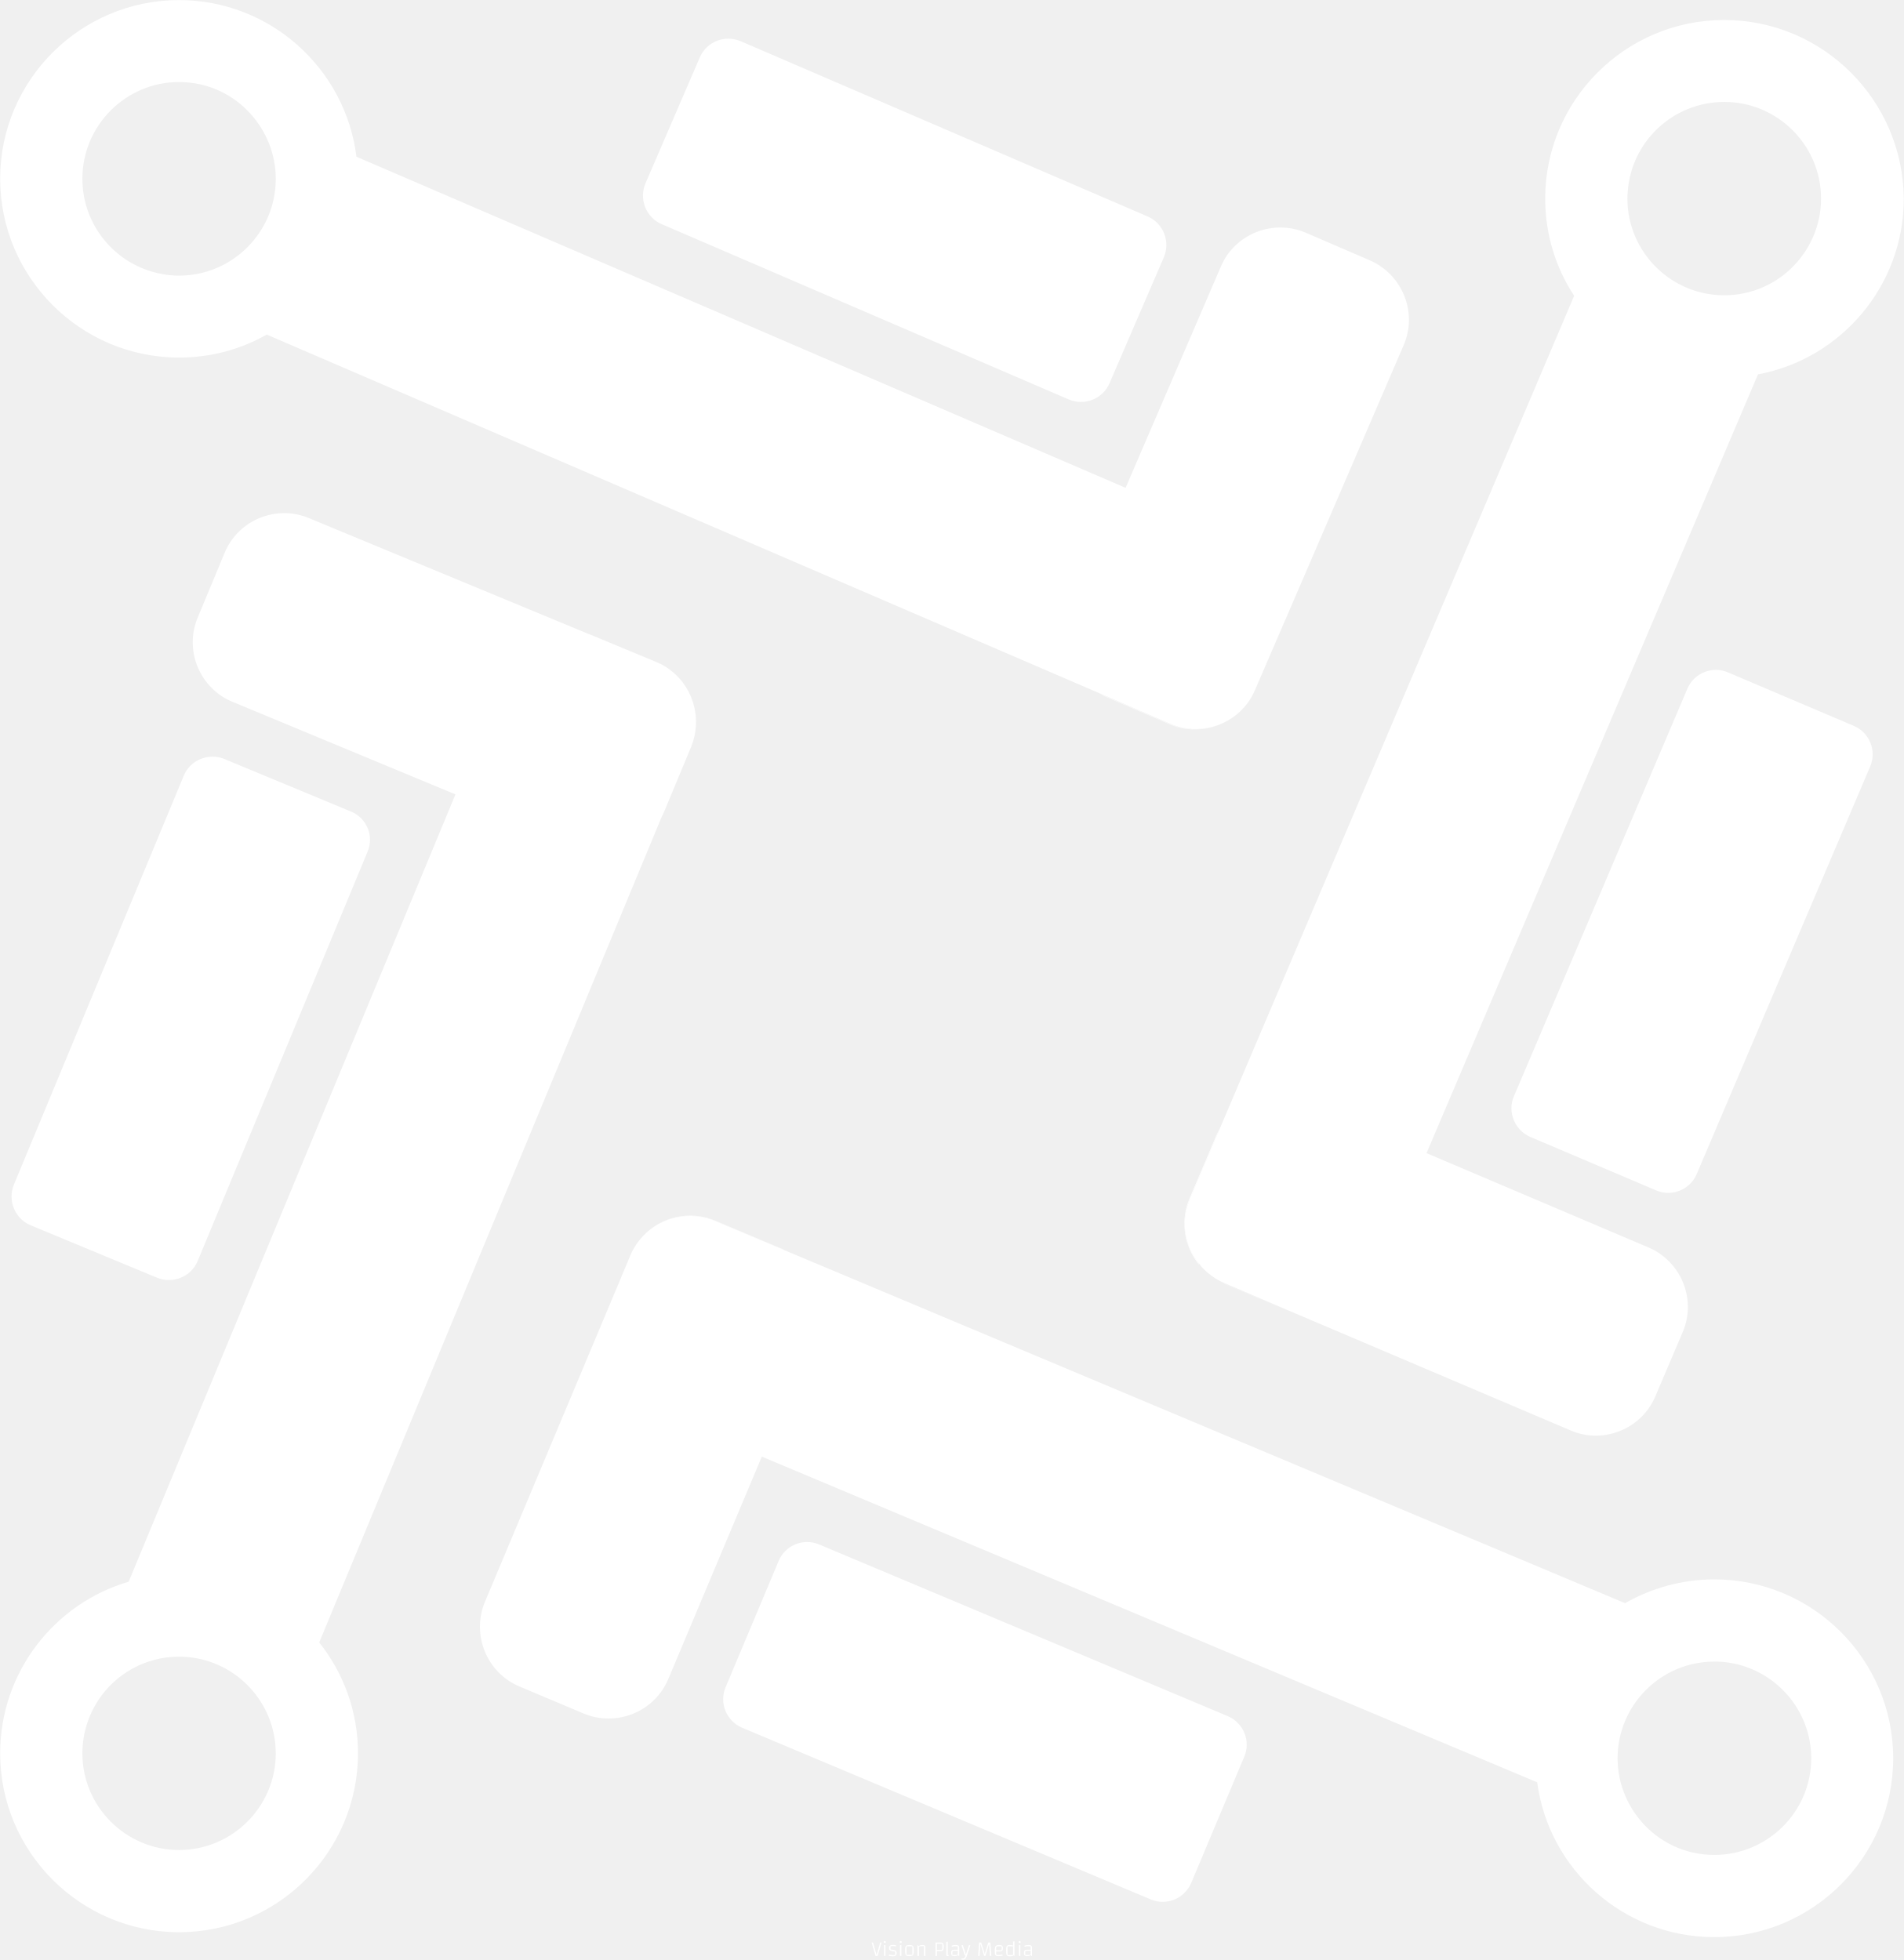
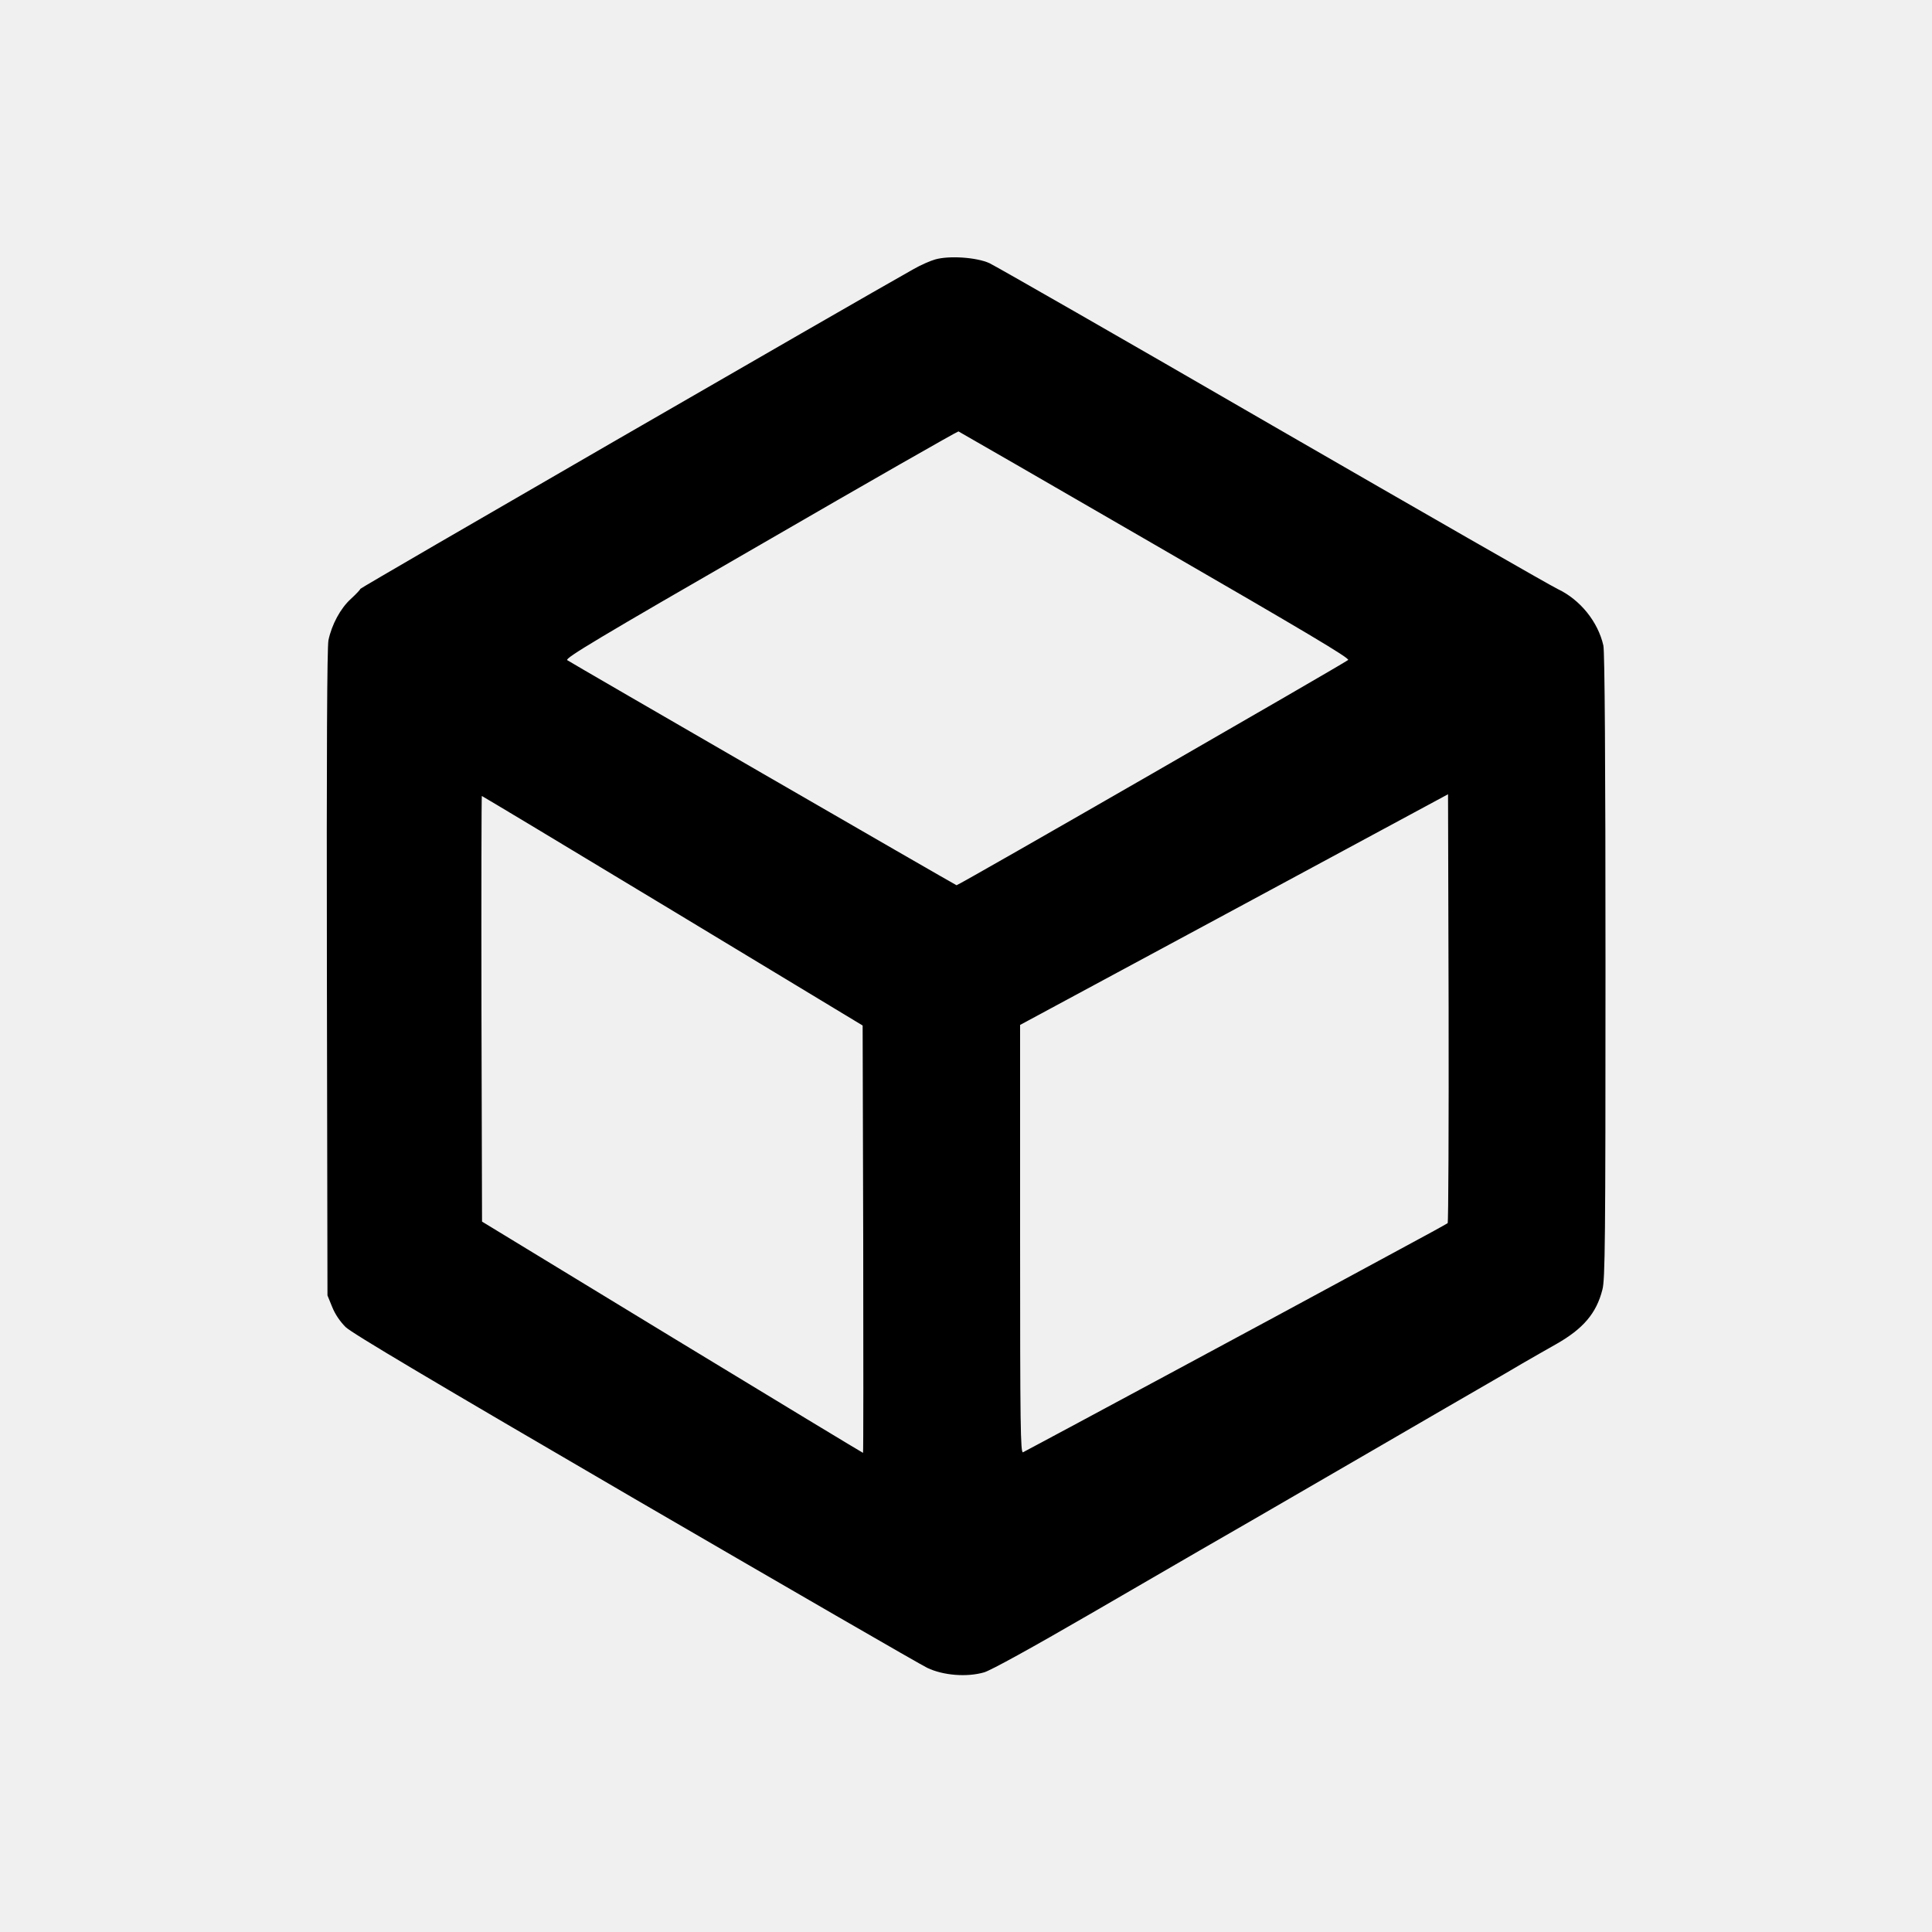
- <svg xmlns="http://www.w3.org/2000/svg" data-v-423bf9ae="" viewBox="0 0 6130.926 6314" class="iconAbove">
-   <g data-v-423bf9ae="" id="8f03befd-7122-4b07-9861-78d4821e4f82" fill="white" transform="matrix(4.950495,0,0,4.950495,2806.354,6215.976)">
-     <path d="M0.17 8.43L1.08 8.43L3.35 16.38L3.47 16.38L5.74 8.43L6.65 8.43L4.07 17.18L2.74 17.18L0.17 8.43ZM8.09 17.18L8.09 17.18ZM8.26 10.19L9.17 10.02L9.17 17.18L8.26 17.18L8.26 10.19ZM8.75 8.74L8.75 8.74Q8.36 8.74 8.22 8.61L8.22 8.61L8.22 8.61Q8.09 8.48 8.09 8.12L8.09 8.12L8.09 8.12Q8.09 7.74 8.22 7.61L8.22 7.61L8.22 7.61Q8.36 7.48 8.75 7.48L8.75 7.48L8.75 7.48Q9.11 7.48 9.24 7.61L9.24 7.61L9.24 7.61Q9.37 7.74 9.37 8.12L9.37 8.12L9.37 8.12Q9.37 8.48 9.25 8.61L9.25 8.61L9.25 8.61Q9.13 8.74 8.75 8.74L8.75 8.74ZM11.52 11.96L11.52 11.96Q11.52 10.93 12.12 10.45L12.12 10.45L12.12 10.45Q12.73 9.97 14.00 9.97L14.00 9.97L14.00 9.97Q15.06 9.97 16.09 10.28L16.09 10.28L15.93 10.98L15.93 10.98Q15.57 10.88 15.08 10.81L15.08 10.81L15.08 10.81Q14.59 10.74 14.20 10.74L14.20 10.74L14.20 10.74Q13.31 10.74 12.46 10.86L12.46 10.86L12.46 12.92L12.46 12.92Q14.28 13.19 15.09 13.43L15.09 13.43L15.09 13.43Q15.89 13.66 16.16 14.06L16.16 14.06L16.16 14.06Q16.44 14.46 16.44 15.27L16.44 15.27L16.44 15.27Q16.44 16.06 16.18 16.52L16.18 16.52L16.18 16.52Q15.92 16.98 15.32 17.19L15.32 17.19L15.32 17.19Q14.73 17.39 13.71 17.39L13.71 17.39L13.71 17.39Q12.68 17.39 11.35 17.01L11.35 17.01L11.54 16.20L11.54 16.20Q12.63 16.62 13.85 16.62L13.85 16.62L13.85 16.62Q14.36 16.62 14.70 16.58L14.70 16.58L14.70 16.58Q15.04 16.53 15.51 16.39L15.51 16.39L15.51 14.35L15.51 14.35Q13.54 14.04 12.77 13.82L12.77 13.82L12.77 13.82Q12.00 13.59 11.76 13.22L11.76 13.22L11.76 13.22Q11.52 12.84 11.52 11.96L11.52 11.96ZM18.45 17.18L18.45 17.18ZM18.62 10.19L19.53 10.02L19.53 17.18L18.62 17.18L18.62 10.19ZM19.11 8.74L19.11 8.74Q18.72 8.74 18.59 8.61L18.59 8.61L18.59 8.61Q18.45 8.48 18.45 8.12L18.45 8.12L18.45 8.12Q18.45 7.74 18.59 7.61L18.59 7.61L18.59 7.61Q18.72 7.48 19.11 7.48L19.11 7.48L19.11 7.48Q19.47 7.48 19.60 7.61L19.60 7.61L19.60 7.61Q19.73 7.74 19.73 8.12L19.73 8.12L19.73 8.12Q19.73 8.48 19.61 8.61L19.61 8.61L19.61 8.61Q19.49 8.74 19.11 8.74L19.11 8.74ZM24.77 17.29L24.77 17.29Q23.52 17.29 22.95 17.02L22.95 17.02L22.95 17.02Q22.37 16.74 22.17 16.01L22.17 16.01L22.17 16.01Q21.97 15.27 21.97 13.68L21.97 13.68L21.97 13.68Q21.97 12.08 22.17 11.35L22.17 11.35L22.17 11.35Q22.37 10.61 22.95 10.34L22.95 10.34L22.95 10.34Q23.52 10.07 24.77 10.07L24.77 10.07L24.77 10.07Q26.03 10.07 26.60 10.33L26.60 10.33L26.60 10.33Q27.17 10.60 27.37 11.33L27.37 11.33L27.37 11.33Q27.57 12.07 27.57 13.68L27.57 13.68L27.57 13.68Q27.57 15.27 27.36 16.01L27.36 16.01L27.36 16.01Q27.16 16.74 26.59 17.02L26.59 17.02L26.59 17.02Q26.01 17.29 24.77 17.29L24.77 17.29ZM22.89 16.48L25.96 16.48L25.96 16.48Q26.39 16.48 26.53 16.41L26.53 16.41L26.53 16.41Q26.67 16.35 26.67 16.14L26.67 16.14L26.67 10.88L23.60 10.88L23.60 10.88Q23.17 10.88 23.03 10.94L23.03 10.94L23.03 10.94Q22.89 11.00 22.89 11.21L22.89 11.21L22.89 16.48ZM30.02 17.18L30.02 10.18L30.39 10.18L30.66 10.88L30.66 10.88Q31.16 10.46 31.76 10.26L31.76 10.26L31.76 10.26Q32.35 10.07 33.19 10.07L33.19 10.07L33.19 10.07Q35.14 10.07 35.14 11.10L35.14 11.10L35.14 17.18L34.23 17.18L34.23 10.81L32.34 10.81L32.34 10.81Q31.77 10.81 31.47 10.89L31.47 10.89L31.47 10.89Q31.18 10.98 31.05 11.17L31.05 11.17L31.05 11.17Q30.93 11.37 30.93 11.76L30.93 11.76L30.93 17.18L30.02 17.18ZM42.64 14.03L42.64 17.18L41.73 17.18L41.73 8.43L44.97 8.43L44.97 8.43Q45.81 8.43 46.26 8.69L46.26 8.69L46.26 8.69Q46.72 8.95 46.91 9.55L46.91 9.55L46.91 9.55Q47.10 10.16 47.10 11.28L47.10 11.28L47.10 11.28Q47.10 12.31 46.91 12.90L46.91 12.90L46.91 12.90Q46.73 13.50 46.31 13.76L46.31 13.76L46.31 13.76Q45.89 14.03 45.18 14.03L45.18 14.03L42.64 14.03ZM42.64 13.24L45.04 13.24L45.04 13.24Q45.67 13.24 45.91 13.12L45.91 13.12L45.91 13.12Q46.14 12.99 46.14 12.66L46.14 12.66L46.14 9.77L46.14 9.77Q46.14 9.44 45.91 9.31L45.91 9.31L45.91 9.31Q45.67 9.18 45.04 9.18L45.04 9.18L42.64 9.18L42.64 13.24ZM49.67 16.48L49.67 16.48Q50.04 16.52 50.30 16.53L50.30 16.53L50.23 17.16L50.23 17.16Q49.84 17.29 49.53 17.29L49.53 17.29L49.53 17.29Q48.76 17.29 48.76 16.41L48.76 16.41L48.76 8.08L49.67 7.87L49.67 16.48ZM54.81 10.07L54.81 10.07Q55.72 10.07 56.22 10.23L56.22 10.23L56.22 10.23Q56.73 10.40 56.94 10.78L56.94 10.78L56.94 10.78Q57.15 11.16 57.15 11.84L57.15 11.84L57.15 17.18L56.77 17.18L56.50 16.48L56.50 16.48Q56.01 16.90 55.41 17.09L55.41 17.09L55.41 17.09Q54.80 17.29 53.96 17.29L53.96 17.29L53.96 17.29Q52.84 17.29 52.38 16.84L52.38 16.84L52.38 16.84Q51.93 16.39 51.93 15.29L51.93 15.29L51.93 15.29Q51.93 14.21 52.18 13.78L52.18 13.78L52.18 13.78Q52.43 13.36 53.24 13.22L53.24 13.22L53.24 13.22Q54.05 13.09 56.11 13.09L56.11 13.09L56.25 13.09L56.25 11.03L56.25 11.03Q55.61 10.84 54.59 10.84L54.59 10.84L54.59 10.84Q53.49 10.84 52.36 11.17L52.36 11.17L52.23 10.46L52.23 10.46Q52.64 10.29 53.39 10.18L53.39 10.18L53.39 10.18Q54.14 10.07 54.81 10.07L54.81 10.07ZM55.08 16.51L55.08 16.51Q55.76 16.51 56.01 16.32L56.01 16.32L56.01 16.32Q56.25 16.13 56.25 15.60L56.25 15.60L56.25 13.83L53.94 13.83L53.94 13.83Q53.24 13.83 52.99 14.02L52.99 14.02L52.99 14.02Q52.74 14.21 52.74 14.73L52.74 14.73L52.74 16.51L55.08 16.51ZM63.48 10.18L64.39 10.18L62.22 16.86L62.22 16.86Q61.87 17.92 61.52 18.51L61.52 18.51L61.52 18.51Q61.17 19.10 60.72 19.35L60.72 19.35L60.72 19.35Q60.27 19.60 59.61 19.60L59.61 19.60L59.61 19.60Q59.00 19.60 58.56 19.47L58.56 19.47L58.59 18.98L59.30 18.89L59.30 18.89Q59.91 18.80 60.23 18.66L60.23 18.66L60.23 18.66Q60.55 18.52 60.75 18.23L60.75 18.23L60.75 18.23Q60.96 17.93 61.14 17.37L61.14 17.37L61.31 16.86L60.82 16.86L58.65 10.18L59.56 10.18L61.45 16.11L61.59 16.11L63.48 10.18ZM69.48 17.18L70.08 8.43L71.47 8.43L73.71 15.72L73.81 15.72L76.06 8.43L77.43 8.43L78.04 17.18L77.14 17.18L76.62 9.34L76.54 9.34L74.16 17.18L73.37 17.18L70.99 9.34L70.91 9.34L70.38 17.18L69.48 17.18ZM82.87 16.52L82.87 16.52Q83.43 16.52 83.96 16.45L83.96 16.45L83.96 16.45Q84.49 16.38 85.27 16.18L85.27 16.18L85.40 16.90L85.40 16.90Q84.95 17.08 84.20 17.19L84.20 17.19L84.20 17.19Q83.44 17.29 82.63 17.29L82.63 17.29L82.63 17.29Q81.59 17.29 81.10 17.00L81.10 17.00L81.10 17.00Q80.61 16.72 80.44 15.97L80.44 15.97L80.44 15.97Q80.26 15.23 80.26 13.68L80.26 13.68L80.26 13.68Q80.26 12.21 80.49 11.45L80.49 11.45L80.49 11.45Q80.71 10.70 81.28 10.38L81.28 10.38L81.28 10.38Q81.84 10.07 82.95 10.07L82.95 10.07L82.95 10.07Q84.03 10.07 84.58 10.23L84.58 10.23L84.58 10.23Q85.13 10.40 85.36 10.82L85.36 10.82L85.36 10.82Q85.58 11.24 85.58 12.07L85.58 12.07L85.58 12.07Q85.58 13.15 85.32 13.57L85.32 13.57L85.32 13.57Q85.05 14 84.20 14.13L84.20 14.13L84.20 14.13Q83.36 14.27 81.20 14.27L81.20 14.27L81.20 16.32L81.20 16.32Q81.84 16.52 82.87 16.52L82.87 16.52ZM82.42 10.91L82.42 10.91Q81.70 10.91 81.45 11.10L81.45 11.10L81.45 11.10Q81.20 11.28 81.20 11.82L81.20 11.82L81.20 13.52L83.51 13.52L83.51 13.52Q84.24 13.52 84.50 13.34L84.50 13.34L84.50 13.34Q84.76 13.16 84.76 12.63L84.76 12.63L84.76 10.91L82.42 10.91ZM92.19 7.80L93.10 7.64L93.10 17.18L92.72 17.18L92.48 16.65L92.48 16.65Q92.25 17.08 91.74 17.23L91.74 17.23L91.74 17.23Q91.24 17.39 90.26 17.39L90.26 17.39L90.26 17.39Q89.10 17.39 88.58 17.13L88.58 17.13L88.58 17.13Q88.06 16.87 87.88 16.12L87.88 16.12L87.88 16.12Q87.70 15.37 87.70 13.68L87.70 13.68L87.70 13.68Q87.70 12.12 87.86 11.38L87.86 11.38L87.86 11.38Q88.03 10.64 88.49 10.35L88.49 10.35L88.49 10.35Q88.96 10.07 89.92 10.07L89.92 10.07L89.92 10.07Q90.86 10.07 91.38 10.14L91.38 10.14L91.38 10.14Q91.90 10.22 92.19 10.46L92.19 10.46L92.19 7.80ZM92.19 16.24L92.19 10.88L89.31 10.88L89.31 10.88Q88.90 10.88 88.77 10.94L88.77 10.94L88.77 10.94Q88.63 11.00 88.63 11.21L88.63 11.21L88.63 16.58L91.50 16.58L91.50 16.58Q91.92 16.58 92.06 16.51L92.06 16.51L92.06 16.51Q92.19 16.45 92.19 16.24L92.19 16.24ZM95.84 17.18L95.84 17.18ZM96.01 10.19L96.92 10.02L96.92 17.18L96.01 17.18L96.01 10.19ZM96.50 8.74L96.50 8.74Q96.11 8.74 95.98 8.61L95.98 8.61L95.98 8.61Q95.84 8.48 95.84 8.12L95.84 8.12L95.84 8.12Q95.84 7.74 95.98 7.61L95.98 7.61L95.98 7.61Q96.11 7.48 96.50 7.48L96.50 7.48L96.50 7.48Q96.87 7.48 96.99 7.61L96.99 7.61L96.99 7.61Q97.12 7.74 97.12 8.12L97.12 8.12L97.12 8.12Q97.12 8.48 97.00 8.61L97.00 8.61L97.00 8.61Q96.88 8.74 96.50 8.74L96.50 8.74ZM102.17 10.07L102.17 10.07Q103.08 10.07 103.59 10.23L103.59 10.23L103.59 10.23Q104.09 10.40 104.30 10.78L104.30 10.78L104.30 10.78Q104.51 11.16 104.51 11.84L104.51 11.84L104.51 17.18L104.13 17.18L103.87 16.48L103.87 16.48Q103.38 16.90 102.77 17.09L102.77 17.09L102.77 17.09Q102.16 17.29 101.32 17.29L101.32 17.29L101.32 17.29Q100.20 17.29 99.74 16.84L99.74 16.84L99.74 16.84Q99.29 16.39 99.29 15.29L99.29 15.29L99.29 15.29Q99.29 14.21 99.54 13.78L99.54 13.78L99.54 13.78Q99.79 13.36 100.60 13.22L100.60 13.22L100.60 13.22Q101.42 13.09 103.47 13.09L103.47 13.09L103.61 13.09L103.61 11.03L103.61 11.03Q102.97 10.84 101.95 10.84L101.95 10.84L101.95 10.84Q100.86 10.84 99.72 11.17L99.72 11.17L99.60 10.46L99.60 10.46Q100.00 10.29 100.75 10.18L100.75 10.18L100.75 10.18Q101.50 10.07 102.17 10.07L102.17 10.07ZM102.44 16.51L102.44 16.51Q103.12 16.51 103.37 16.32L103.37 16.32L103.37 16.32Q103.61 16.13 103.61 15.60L103.61 15.60L103.61 13.83L101.30 13.83L101.30 13.83Q100.60 13.83 100.35 14.02L100.35 14.02L100.35 14.02Q100.10 14.21 100.10 14.73L100.10 14.73L100.10 16.51L102.44 16.51Z" />
-   </g>
-   <g data-v-423bf9ae="" id="29345e4b-a9d2-479a-b602-2a779959ead9" transform="matrix(8.326668,0,0,8.326668,-1098.583,-1043.034)" stroke="none" fill="white">
-     <path d="M661.8 226L637 215.3c-12.6-5.4-27.4.4-32.8 13L567.3 314 269.8 185.9c-4.2-34.1-33.4-60.6-68.6-60.6-38.1 0-69.2 31-69.2 69.1 0 38.1 31 69.2 69.2 69.2 12.3 0 23.9-3.2 33.9-8.9l322.4 138.9 27.1 11.7c10.8 4.7 23.3 1 30-8.2 1.1-1.5 2-3.1 2.7-4.8l11.1-25.7.2-.4 46.3-107.5c5.4-12.5-.5-27.2-13.1-32.7zm-460.6 5.9c-2.4 0-4.7-.2-7-.7-17.3-3.3-30.4-18.5-30.4-36.8 0-20.6 16.8-37.4 37.4-37.4 11.2 0 21.2 4.9 28 12.7 5.8 6.6 9.4 15.3 9.4 24.8 0 20.6-16.8 37.4-37.4 37.4z" />
-     <path d="M628.3 366.7c-.1.3-.2.5-.3.8l-10.7 24.8s0 .1-.1.1l11.1-25.7zM545.3 279.8L387.9 212c-6.1-2.6-8.9-9.7-6.3-15.8l21-48.7c2.6-6.1 9.7-8.9 15.8-6.3L575.8 209c6.1 2.6 8.9 9.7 6.3 15.8l-21 48.7c-2.6 6.1-9.7 8.9-15.8 6.3zM614.5 397.2c-6.7 9.2-19.2 12.9-30.1 8.3l-24.8-10.7c-.7-.3-1.5-.7-2.2-1.1l27.1 11.7c10.9 4.6 23.3 1 30-8.2zM630.3 632.5l-24.9-10.6s-.1 0-.1-.1l25 10.7zM717.5 549.4l67.1-157.7c2.6-6.1 9.7-8.9 15.7-6.3l48.7 20.7c6.1 2.6 8.9 9.7 6.3 15.7l-67.1 157.7c-2.6 6.1-9.7 8.9-15.7 6.3l-48.7-20.7c-6-2.6-8.9-9.7-6.3-15.7zM597 616.1l.2.2c0-.1-.1-.1-.2-.2.1 0 .1 0 0 0zM597.2 616.2c.3.3.5.6.8.8-.3-.2-.5-.5-.8-.8zM596.1 615c.3.4.6.7.9 1-6.7-7-9-17.6-5-27l10.6-24.9c.3-.7.7-1.4 1.1-2.1l-11.5 27.1c-1.5 3.6-2.2 7.4-2 11.1 0 .3 0 .5.1.7 0 .3 0 .5.1.8v.1c.1.4.1.9.2 1.3s.1.8.2 1.2c0 .2.1.4.2.6.1.4.2.7.3 1 .1.4.2.8.4 1.2 0 .2.1.3.2.5.1.4.3.8.5 1.1.2.4.3.7.5 1.1.1.2.2.5.4.7 0 .1.1.2.1.3.2.3.3.6.5.8.1.3.3.5.5.7.2.3.4.7.7 1 .2.2.3.5.5.7 0 .4.2.7.5 1zM599.3 618.2c-.4-.4-.8-.7-1.2-1.1.3.3.7.7 1.2 1.1zM375.8 610.9L365 636.6c.1-.2.2-.5.3-.7l10.5-24.9v-.1zM448.8 722.8l158 66.4c6.1 2.6 9 9.6 6.4 15.7l-20.5 48.8c-2.6 6.1-9.6 9-15.7 6.4l-158-66.4c-6.1-2.6-9-9.6-6.4-15.7l20.5-48.8c2.5-6.1 9.6-9 15.7-6.4zM435.5 609l-27.1-11.4c-9.7-4-20.6-1.5-27.5 5.6 6.9-7.2 17.9-9.8 27.6-5.7l24.9 10.5c.8.3 1.5.6 2.1 1zM385.7 381.4l-26-10.8c.3.1.6.2.9.4l25 10.4c.1-.1.1-.1.1 0zM274.1 454.8l-65.7 158.3c-2.5 6.1-9.6 9-15.7 6.5l-48.9-20.3c-6.1-2.5-9-9.6-6.5-15.7L203 425.4c2.5-6.1 9.6-9 15.7-6.5l48.9 20.3c6.2 2.5 9.1 9.5 6.5 15.6z" />
-     <path d="M798.8 133c-38.1 0-69.2 31-69.2 69.1 0 13.9 4.1 26.8 11.2 37.6L603.7 562l-11.5 27.1c-1.5 3.6-2.2 7.4-2 11.1 0 .2 0 .5.1.7 0 .3 0 .5.1.8v.1c.1.4.1.9.2 1.3s.1.8.2 1.2c0 .2.1.4.2.6.1.4.2.7.3 1 .1.4.2.8.4 1.2 0 .2.1.3.2.5.1.4.3.8.5 1.1.2.4.3.7.5 1.1.1.2.2.5.4.7 0 .1.1.2.1.3.2.3.3.6.5.8.1.3.3.5.5.7.2.3.4.7.7 1 .2.2.3.5.5.7.3.3.5.6.8 1 .2.2.3.4.5.6l.2.2.2.2.1.1c.7.7 1.4 1.4 2.2 2l1.2.9c1.5 1.1 3.1 2 4.8 2.7l25 10.7 1.2.5 107.7 45.8c12.6 5.4 27.4-.6 32.7-13.2l10.6-24.9c5.4-12.6-.6-27.3-13.2-32.7l-85.9-36.5 128.2-301.3c32.1-6 56.4-34.2 56.4-68C868 164 837 133 798.8 133zm27.3 94.7c-6.8 7.3-16.5 11.8-27.3 11.8-20.6 0-37.4-16.8-37.4-37.4 0-.7 0-1.5.1-2.2 1.1-19.6 17.4-35.2 37.4-35.2 20.6 0 37.4 16.8 37.4 37.4 0 9.9-3.9 18.9-10.2 25.6zM392.1 385.2c-1.9-1.6-4-2.9-6.3-3.8l-26-10.8-.3-.1-108.1-44.8c-12.7-5.3-27.4.8-32.6 13.5l-10.4 25c-5.3 12.7.8 27.4 13.5 32.6l86.2 35.8-126.4 304.6c-28.7 8.4-49.7 35-49.7 66.4 0 38.1 31 69.2 69.2 69.2 38.1 0 69.2-31 69.2-69.2 0-16.2-5.6-31.1-15-42.9l132.5-319.5c.4-.7.7-1.4 1-2.1l10.4-25c4.2-10.4 1-22.1-7.2-28.9zM201.2 841c-20.6 0-37.4-16.8-37.4-37.4 0-7.6 2.3-14.6 6.1-20.5 6.7-10.2 18.2-16.9 31.3-16.9 19.3 0 35.2 14.7 37.2 33.5.1 1.3.2 2.6.2 3.9 0 20.6-16.8 37.4-37.4 37.4zM795 736.3c-12.5 0-24.3 3.4-34.5 9.2L435.5 609l-27.1-11.4c-9.7-4-20.6-1.5-27.5 5.6-2.1 2.2-3.9 4.7-5.1 7.7L365 636.6 319.5 745c-5.3 12.7.7 27.4 13.3 32.7l24.9 10.5c12.7 5.3 27.4-.7 32.7-13.3l36.2-86.1 299.9 126c4.5 33.8 33.5 59.9 68.5 59.9 38.1 0 69.2-31 69.2-69.2 0-38.1-31-69.2-69.2-69.2zm0 106.6c-11.3 0-21.4-5-28.2-12.9-5.7-6.6-9.2-15.2-9.2-24.5 0-20.6 16.8-37.4 37.4-37.4 1.9 0 3.7.1 5.6.4 18 2.7 31.9 18.3 31.9 37 0 20.6-16.8 37.4-37.5 37.4z" />
+ <svg xmlns="http://www.w3.org/2000/svg" version="1.0" width="1000pt" height="1000pt" viewBox="0 0 1000 1000" preserveAspectRatio="xMidYMid meet">
+   <g transform="translate(0,1000) scale(0.1,-0.1)" fill="#000000" stroke="none">
+     <path d="M4840 8657 c-25 -7 -75 -29 -110 -49 -317 -178 -2865 -1650 -2865 -1656 0 -4 -22 -27 -49 -52 -54 -49 -99 -133 -116 -214 -7 -35 -10 -583 -8 -1721 l3 -1670 24 -59 c15 -38 41 -76 70 -105 33 -32 446 -277 1496 -889 798 -464 1479 -858 1515 -875 82 -39 204 -49 294 -23 36 11 240 123 559 308 276 160 527 306 557 323 91 52 368 212 895 518 275 160 543 315 595 345 52 30 133 77 180 105 47 27 125 72 175 100 139 79 208 159 239 282 14 52 16 246 16 1675 0 1052 -4 1630 -11 1659 -28 123 -120 237 -236 292 -38 18 -702 399 -1478 847 -775 449 -1434 826 -1464 840 -66 30 -208 40 -281 19z m1138 -1477 c782 -452 1009 -587 1000 -596 -21 -18 -2020 -1169 -2027 -1166 -18 8 -2002 1155 -2015 1165 -13 10 157 112 1002 599 559 324 1020 587 1023 585 3 -1 461 -265 1017 -587z m1515 -3511 c-5 -4 -123 -69 -263 -144 -140 -76 -277 -150 -305 -165 -170 -93 -1618 -872 -1630 -877 -13 -4 -15 135 -15 1103 l0 1109 1108 597 1107 597 3 -1106 c1 -609 -1 -1110 -5 -1114z m-4011 1617 l983 -594 3 -1106 c1 -608 1 -1106 -1 -1106 -2 0 -447 269 -988 598 l-984 599 -3 1101 c-1 606 0 1102 2 1102 2 0 447 -267 988 -594z" />
  </g>
</svg>
